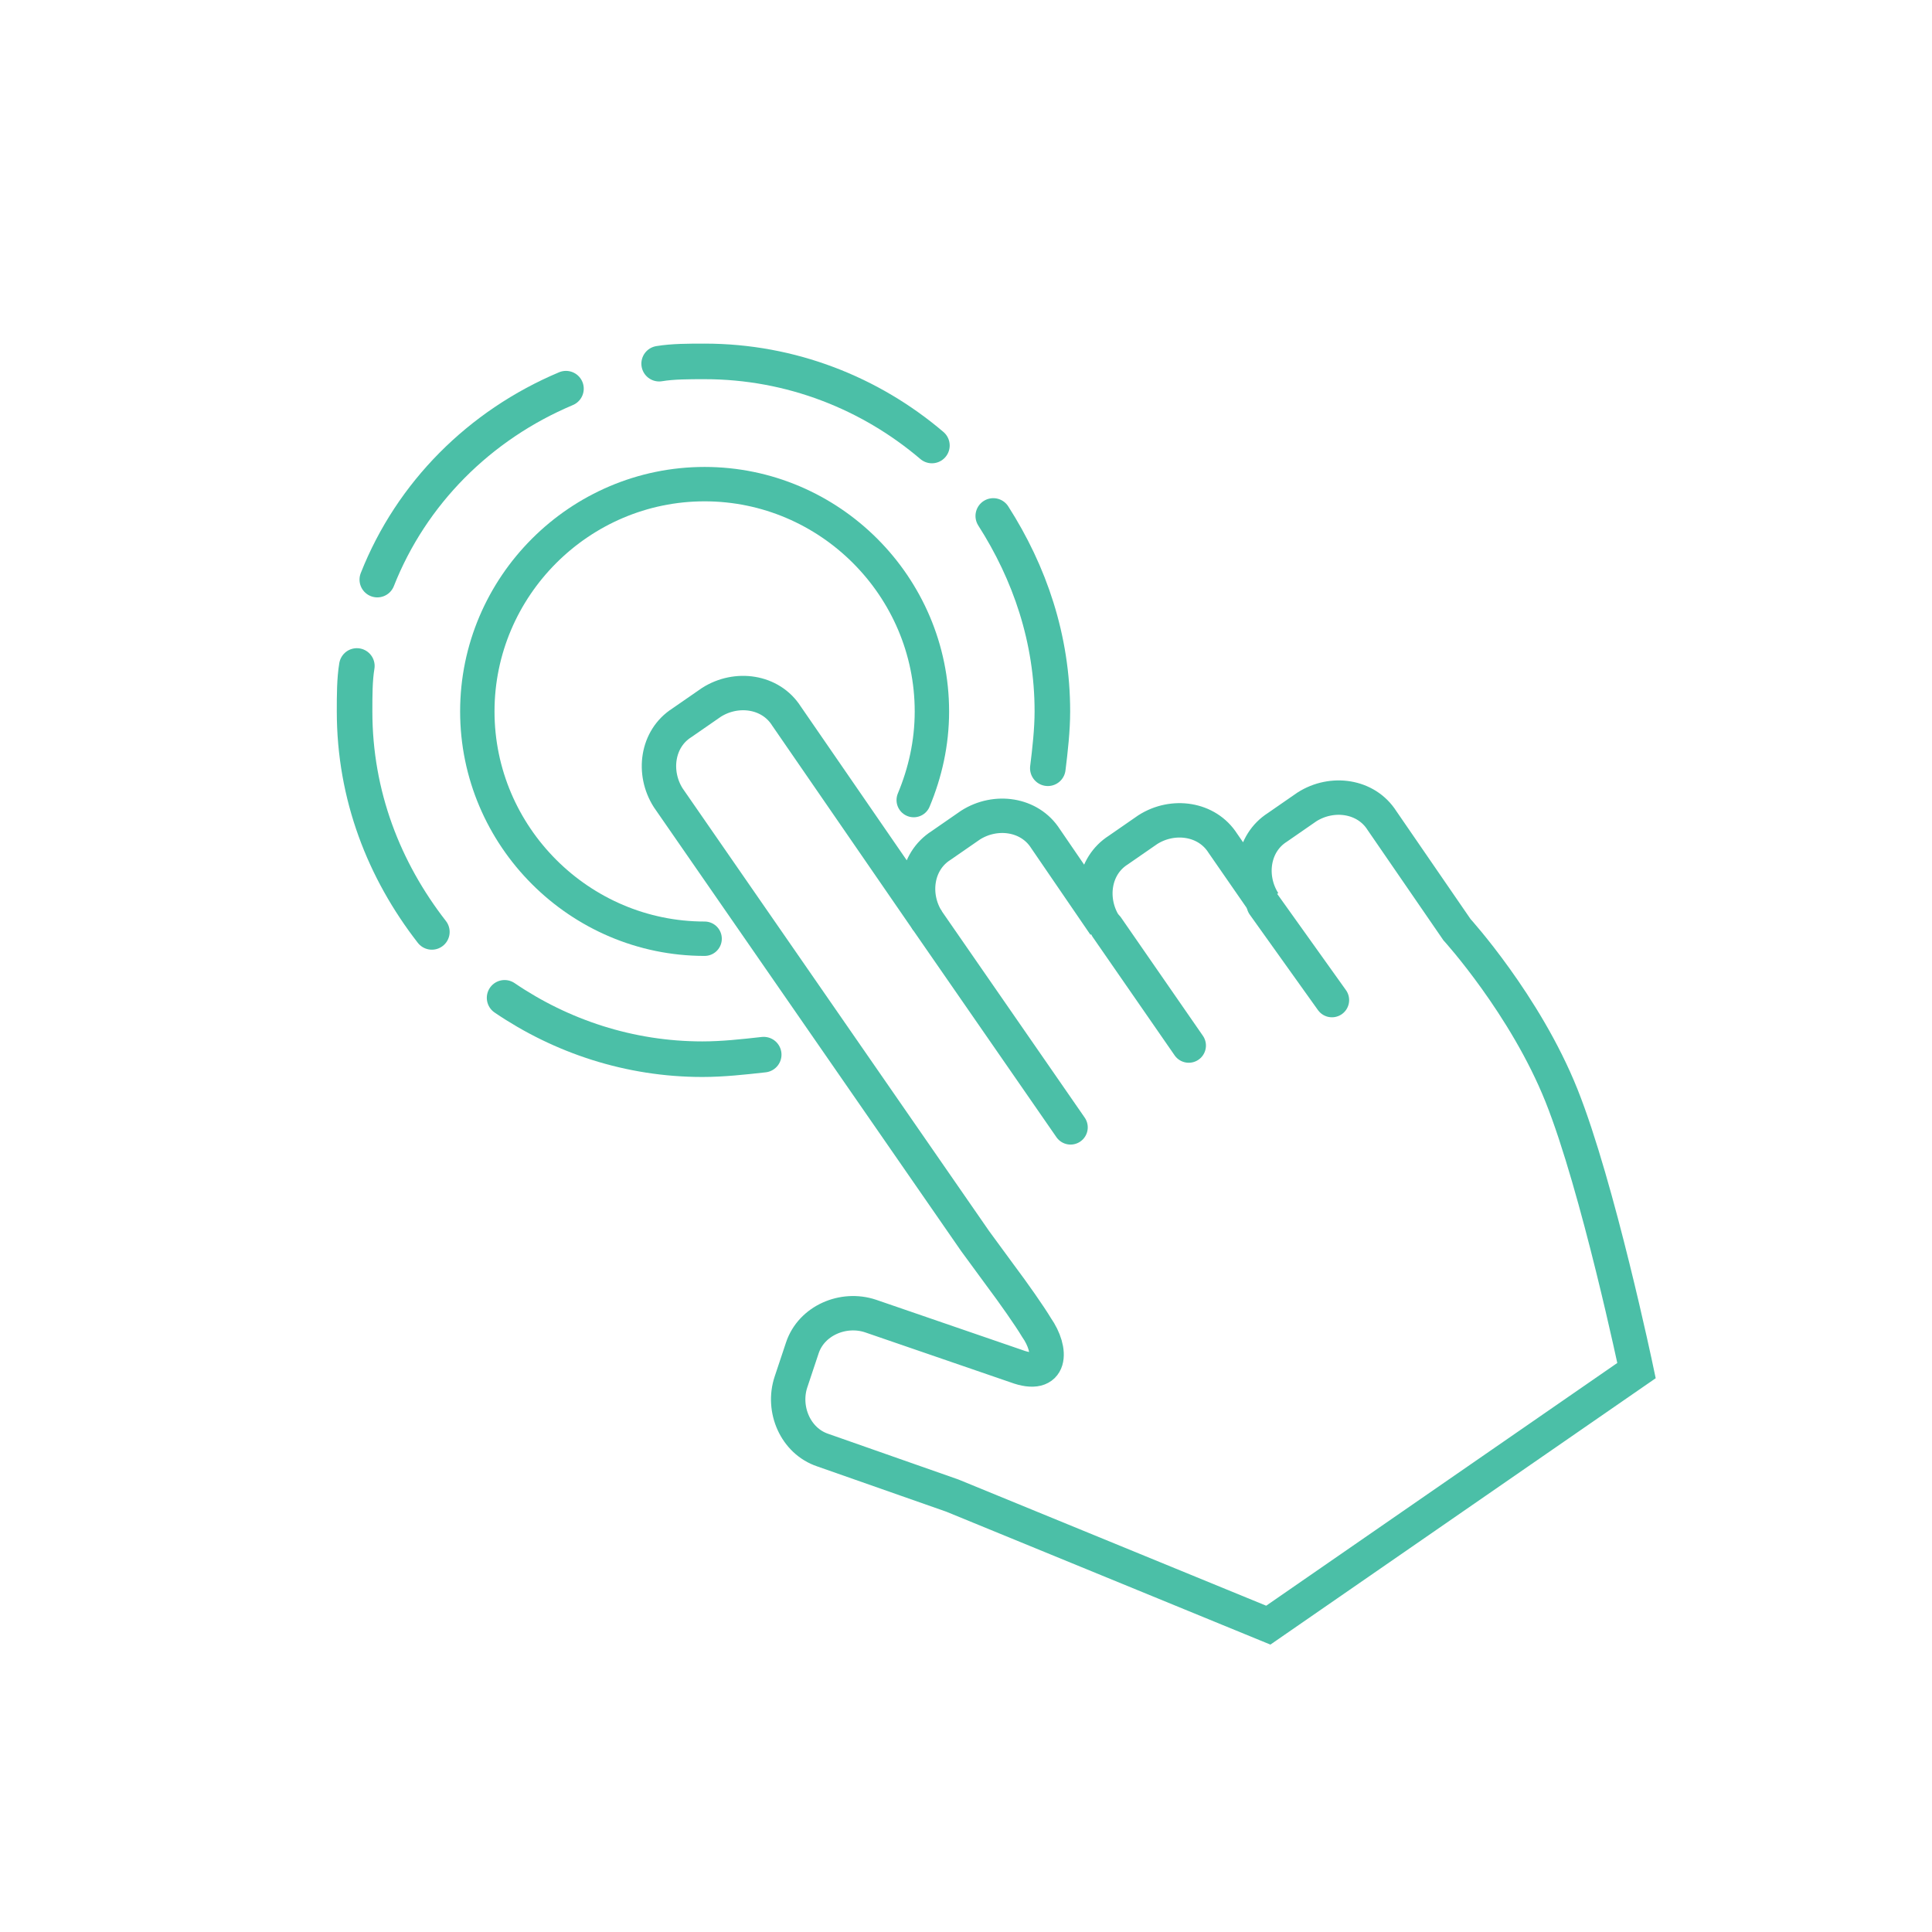
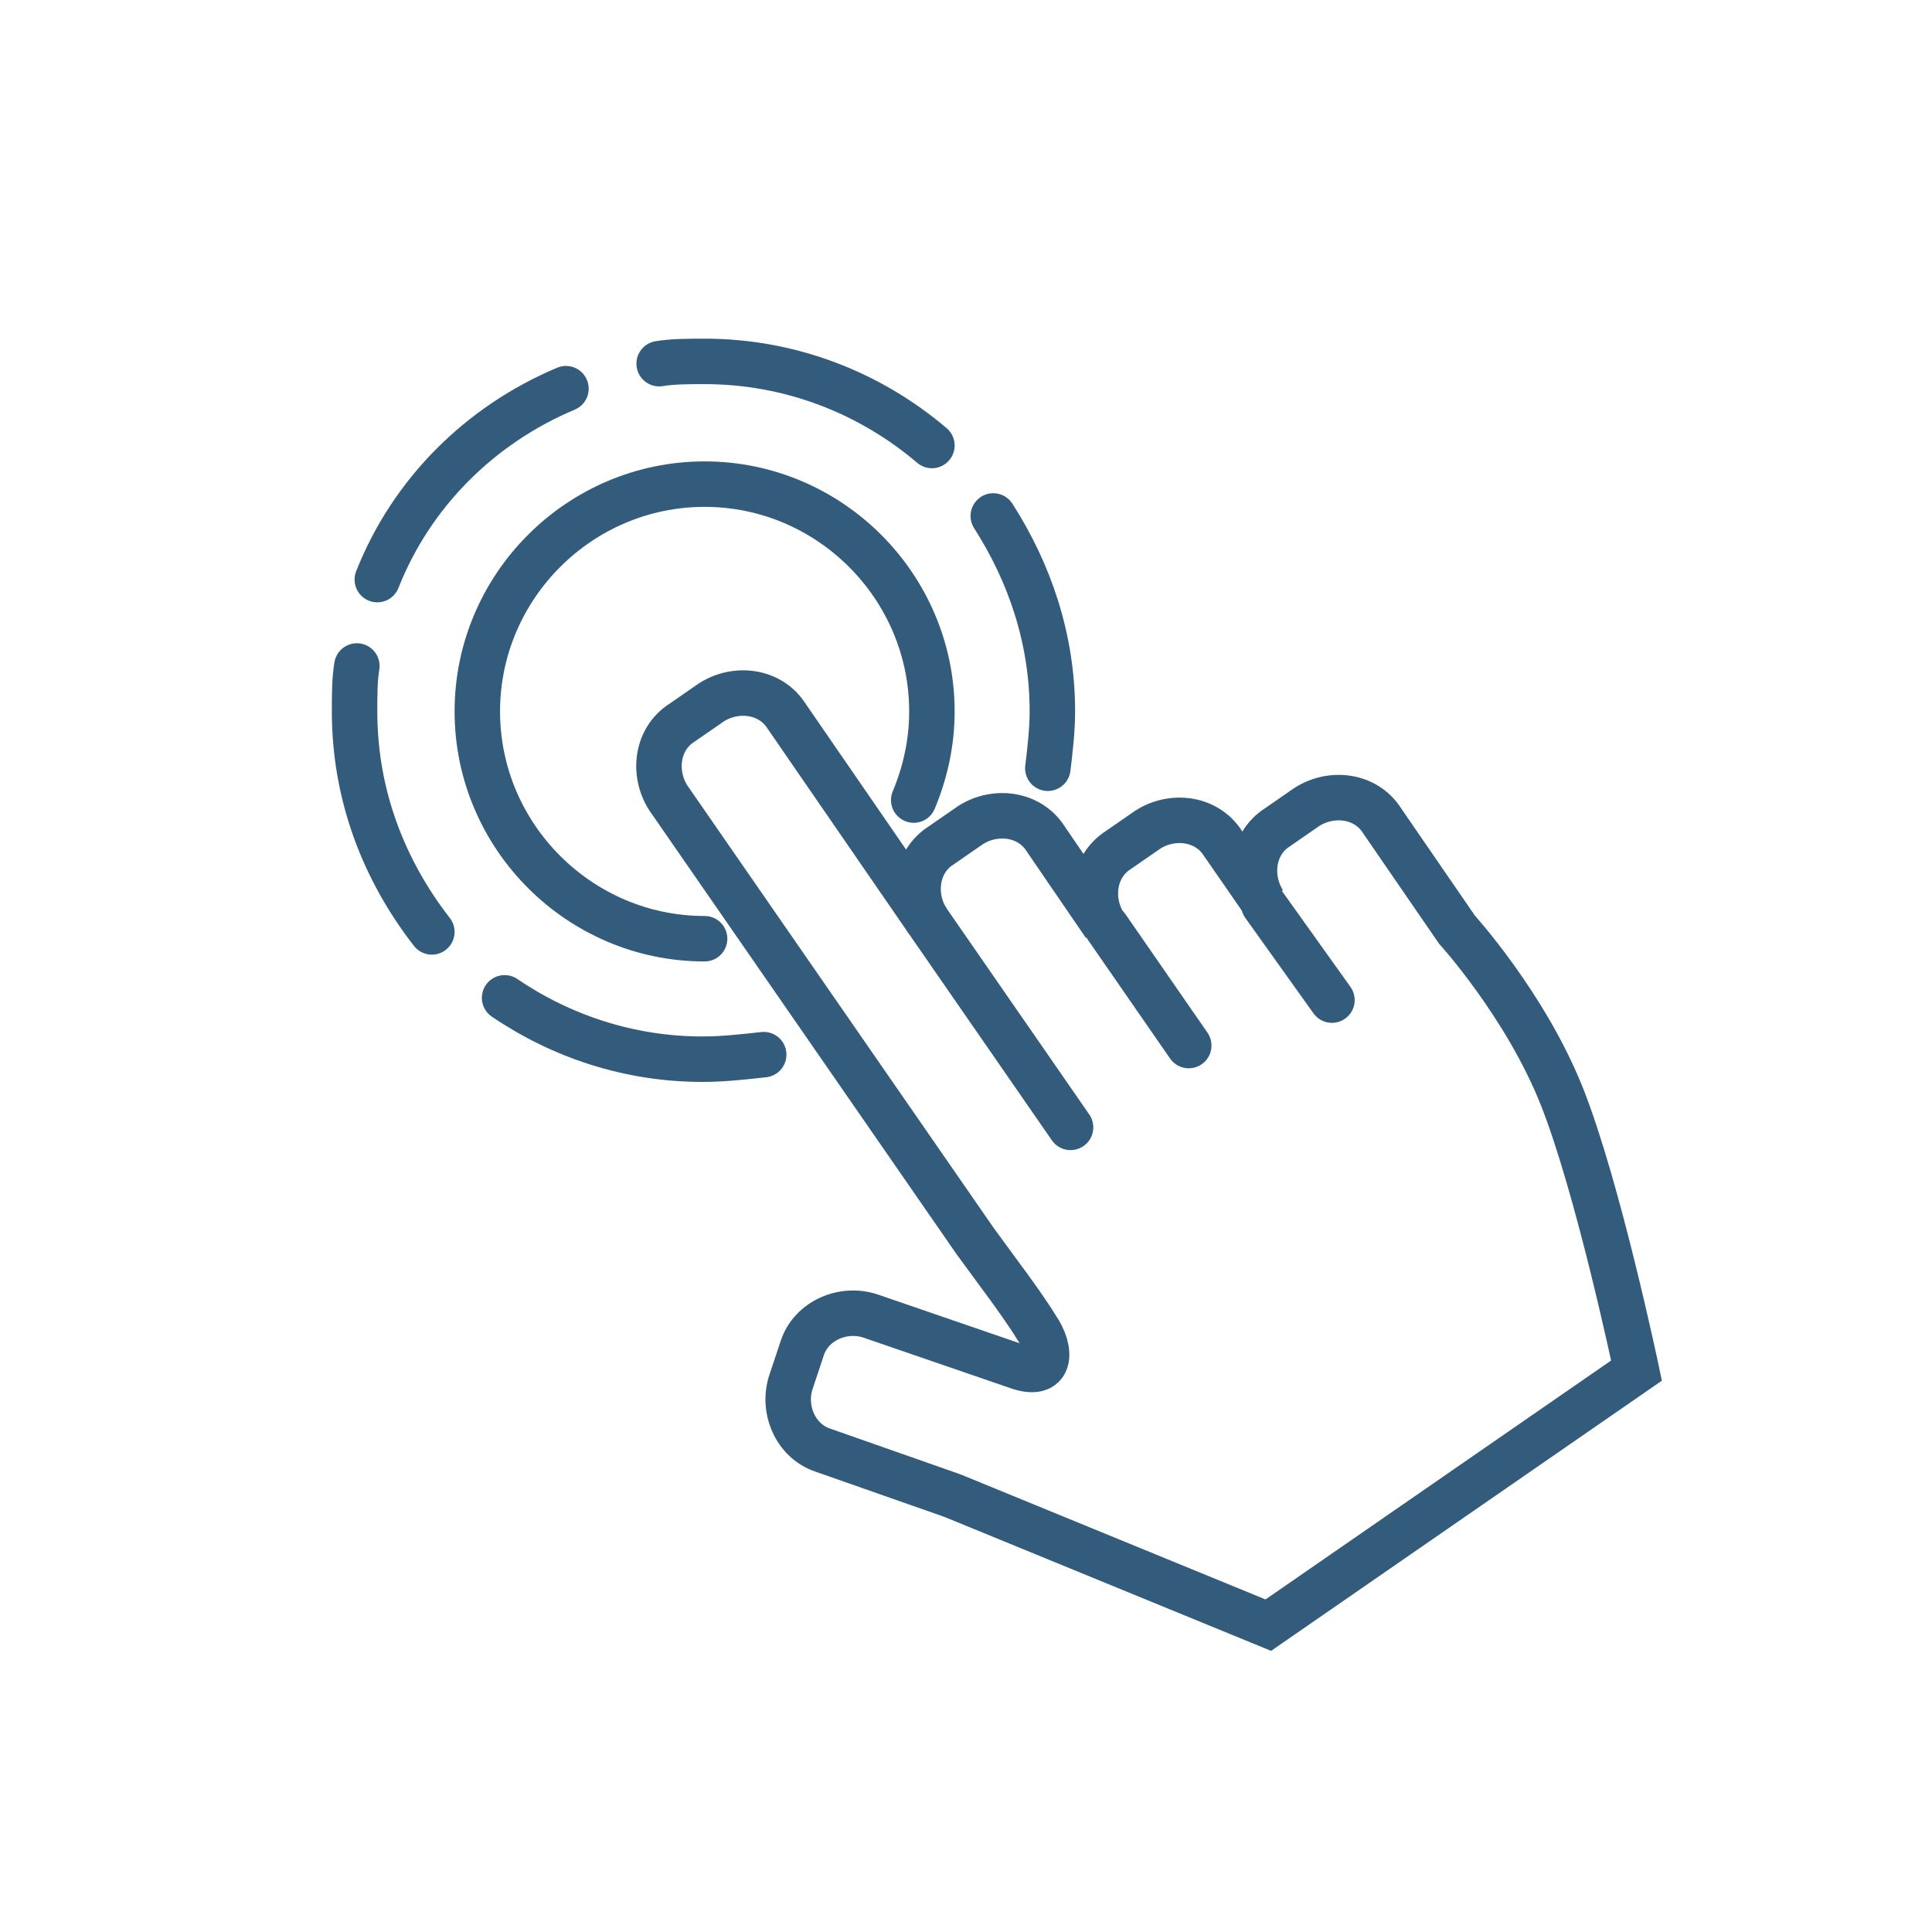
<svg xmlns="http://www.w3.org/2000/svg" version="1.1" id="Layer_1" x="0px" y="0px" viewBox="0 0 85 85" style="enable-background:new 0 0 85 85;" xml:space="preserve">
  <style type="text/css">
- 	.st0{fill:none;stroke:#4BBFA7;stroke-width:1.513;stroke-linecap:round;stroke-miterlimit:10;}
- 	.st1{fill:none;stroke:#4BBFA7;stroke-width:1.565;stroke-linecap:round;stroke-miterlimit:10;}
+ 	.st0{fill:none;stroke:#325B7C;stroke-width:2;stroke-linecap:round;stroke-miterlimit:10;}
</style>
  <g>
    <g>
-       <path class="st0" d="M64.1,40.9l-3.3-4.8c-0.7-1.1-2.2-1.3-3.3-0.6l-1.3,0.9c-1.1,0.7-1.3,2.2-0.6,3.3l-1.8-2.6    c-0.7-1.1-2.2-1.3-3.3-0.6l-1.3,0.9c-1.1,0.7-1.3,2.2-0.6,3.3L46,36.9c-0.7-1.1-2.2-1.3-3.3-0.6l-1.3,0.9    c-1.1,0.7-1.3,2.2-0.6,3.3l-6.2-9c-0.7-1.1-2.2-1.3-3.3-0.6L30,31.8c-1.1,0.7-1.3,2.2-0.6,3.3l13.5,19.5l1.1,1.5    c0.6,0.8,1.3,1.8,1.6,2.3c0.7,1,0.7,2.3-0.9,1.7l0,0l-6.4-2.2c-1.2-0.4-2.6,0.2-3,1.4l-0.5,1.5c-0.4,1.2,0.2,2.6,1.4,3l5.7,2l0,0    l13.9,5.7l16.2-11.2c0,0-1.7-8.1-3.3-12.1S64.1,40.9,64.1,40.9z" />
+       <path class="st0" d="M64.1,40.9l-3.3-4.8c-0.7-1.1-2.2-1.3-3.3-0.6l-1.3,0.9c-1.1,0.7-1.3,2.2-0.6,3.3l-1.8-2.6    c-0.7-1.1-2.2-1.3-3.3-0.6l-1.3,0.9c-1.1,0.7-1.3,2.2-0.6,3.3L46,36.9c-0.7-1.1-2.2-1.3-3.3-0.6l-1.3,0.9    c-1.1,0.7-1.3,2.2-0.6,3.3l-6.2-9c-0.7-1.1-2.2-1.3-3.3-0.6L30,31.8c-1.1,0.7-1.3,2.2-0.6,3.3l13.5,19.5l1.1,1.5    c0.6,0.8,1.3,1.8,1.6,2.3c0.7,1,0.7,2.3-0.9,1.7l0,0l-6.4-2.2c-1.2-0.4-2.6,0.2-3,1.4l-0.5,1.5c-0.4,1.2,0.2,2.6,1.4,3l5.7,2l0,0    l13.9,5.7L72,60.3c0,0-1.7-8.1-3.3-12.1S64.1,40.9,64.1,40.9z" />
      <line class="st0" x1="40.8" y1="40.5" x2="47.1" y2="49.6" />
      <line class="st0" x1="48.7" y1="40.8" x2="52.3" y2="46" />
      <line class="st0" x1="55.6" y1="39.8" x2="58.6" y2="44" />
    </g>
    <path class="st0" d="M40.2,35.2c0.5-1.2,0.8-2.5,0.8-3.9c0-5.5-4.5-10-10-10s-10,4.5-10,10s4.5,10,10,10" />
    <g>
-       <path class="st1" d="M46.1,33.8c0.1-0.8,0.2-1.7,0.2-2.5c0-3.2-1-6.1-2.6-8.6" />
-       <path class="st1" d="M22.2,43.9c2.5,1.7,5.5,2.7,8.7,2.7c0.9,0,1.8-0.1,2.7-0.2" />
-       <path class="st1" d="M15.7,29.3c-0.1,0.6-0.1,1.3-0.1,2c0,3.7,1.3,7,3.4,9.7" />
-       <path class="st1" d="M24.9,17.1c-3.8,1.6-6.8,4.6-8.3,8.4" />
-       <path class="st1" d="M41,19.6c-2.7-2.3-6.2-3.7-10-3.7c-0.7,0-1.4,0-2,0.1" />
+       <path class="st0" d="M46.1,33.8c0.1-0.8,0.2-1.7,0.2-2.5c0-3.2-1-6.1-2.6-8.6" />
+       <path class="st0" d="M22.2,43.9c2.5,1.7,5.5,2.7,8.7,2.7c0.9,0,1.8-0.1,2.7-0.2" />
+       <path class="st0" d="M15.7,29.3c-0.1,0.6-0.1,1.3-0.1,2c0,3.7,1.3,7,3.4,9.7" />
+       <path class="st0" d="M24.9,17.1c-3.8,1.6-6.8,4.6-8.3,8.4" />
+       <path class="st0" d="M41,19.6c-2.7-2.3-6.2-3.7-10-3.7c-0.7,0-1.4,0-2,0.1" />
    </g>
  </g>
</svg>
